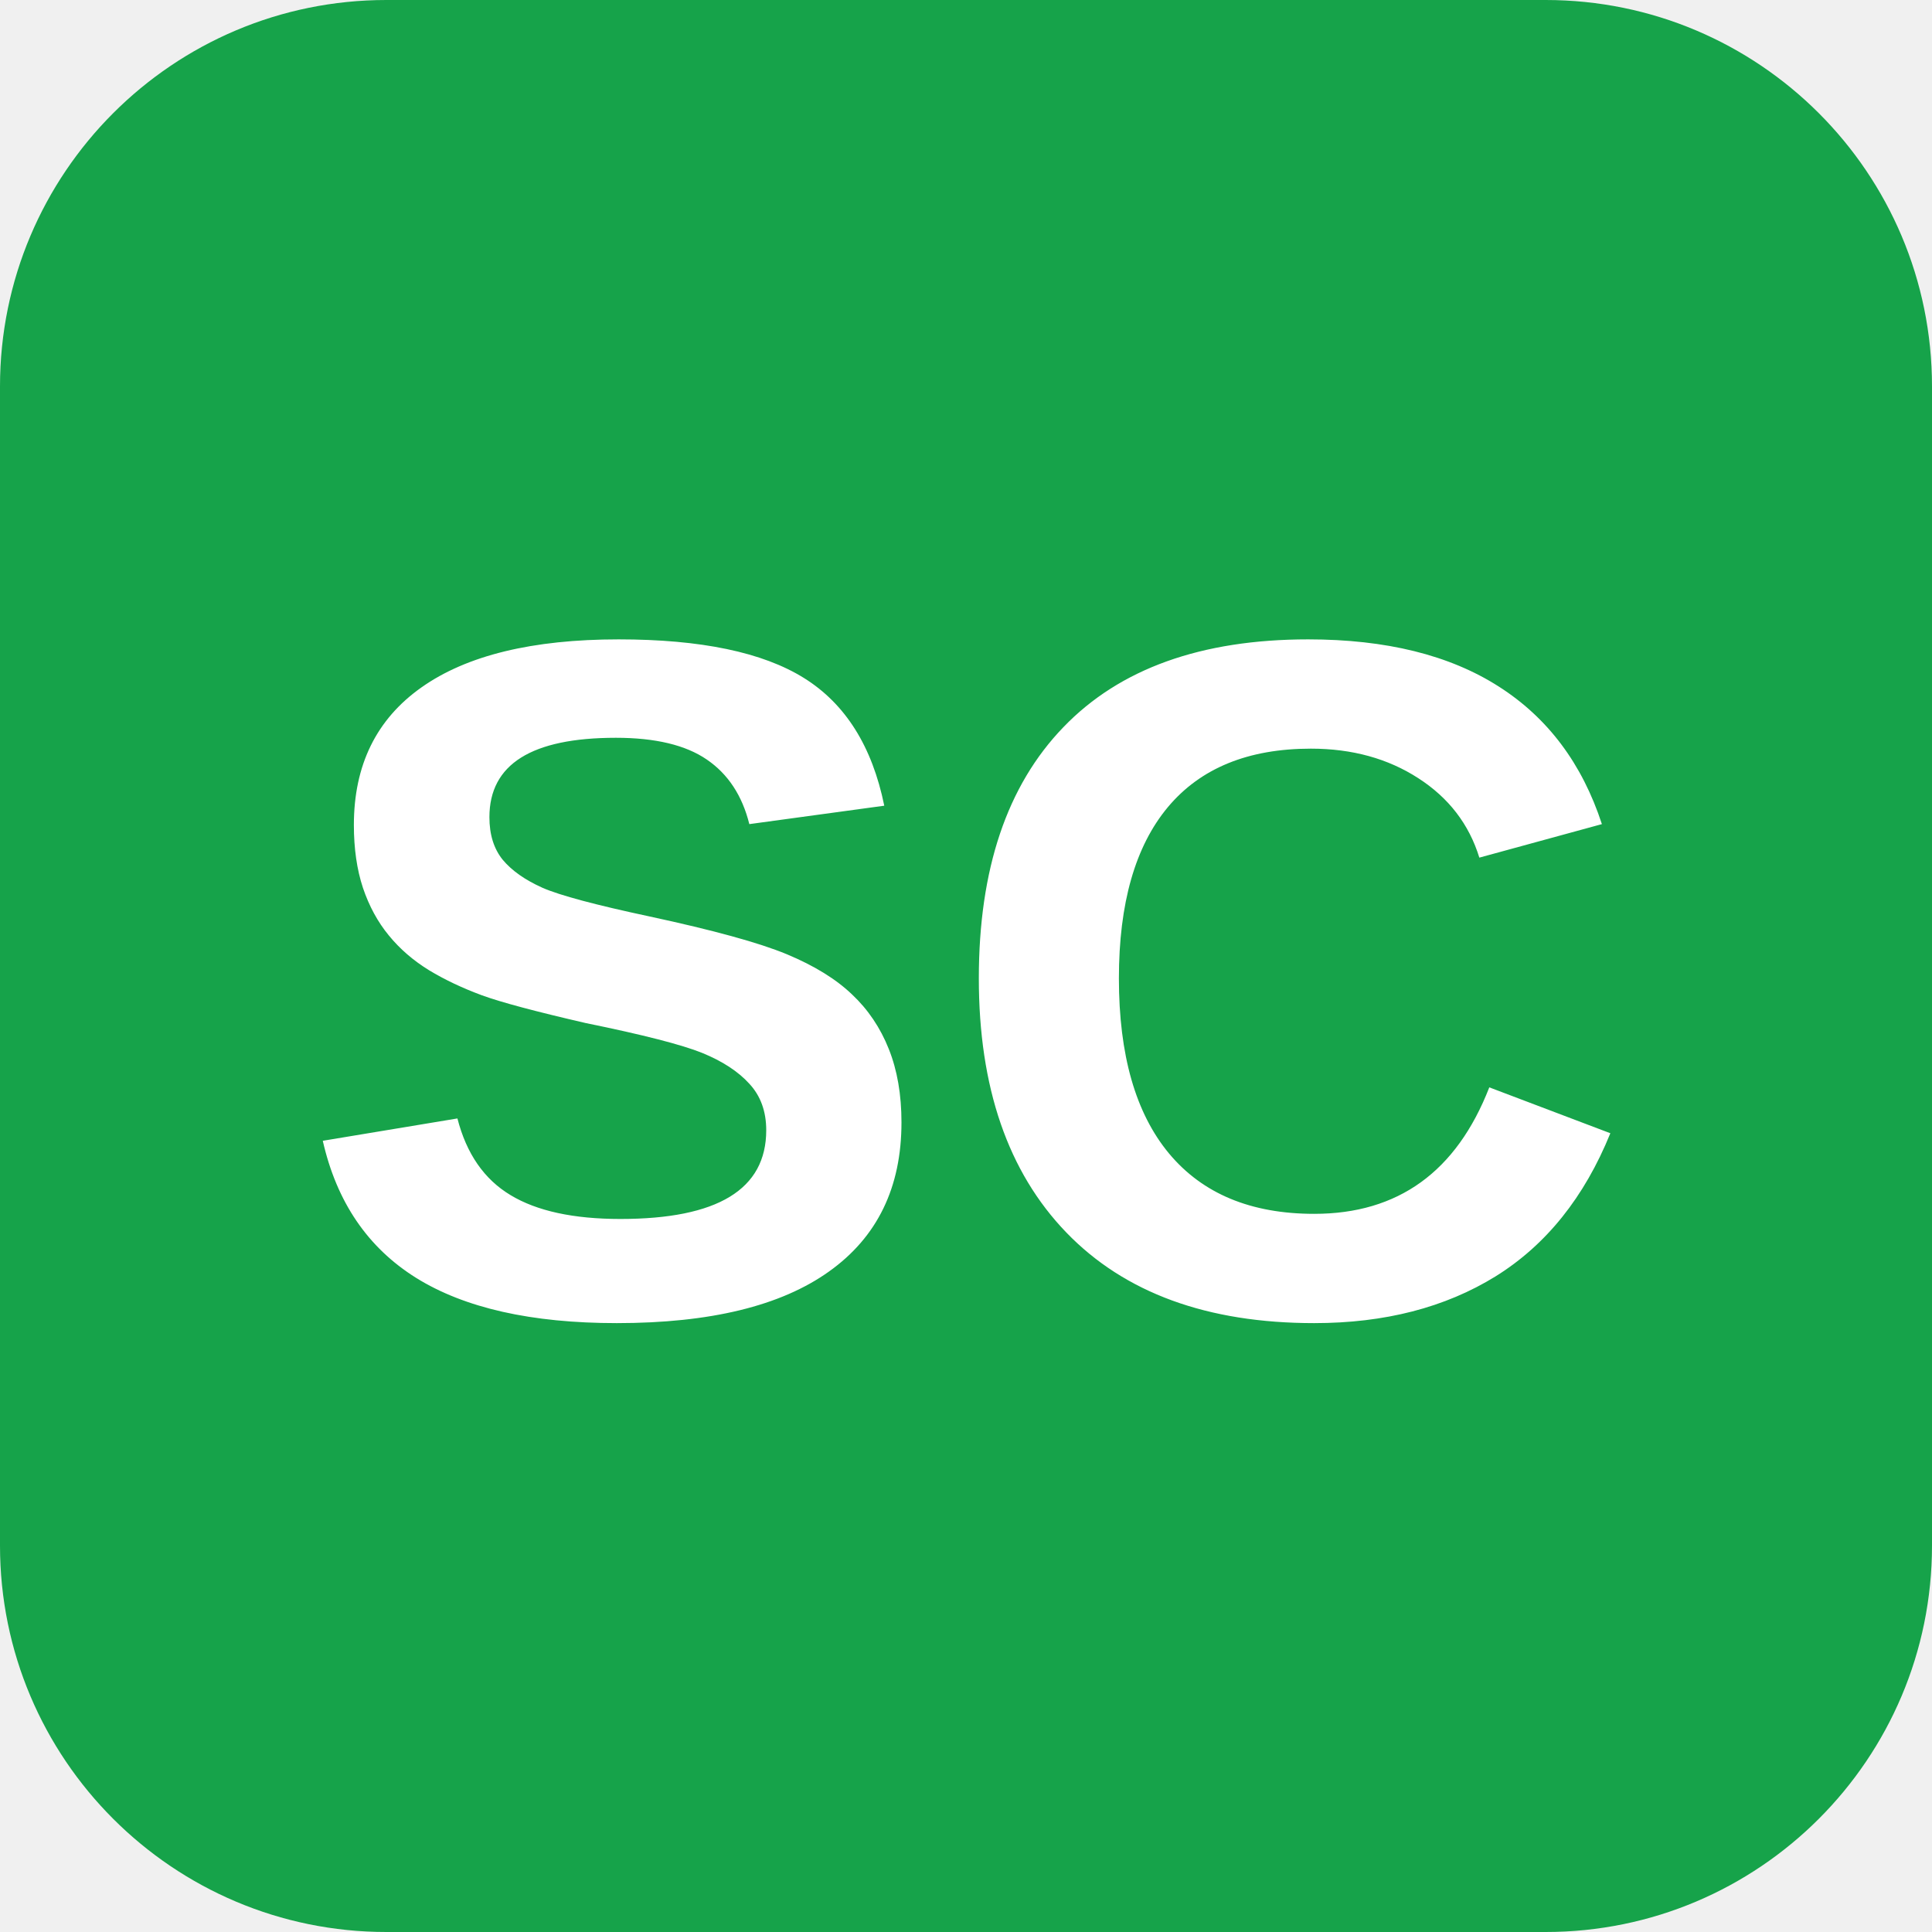
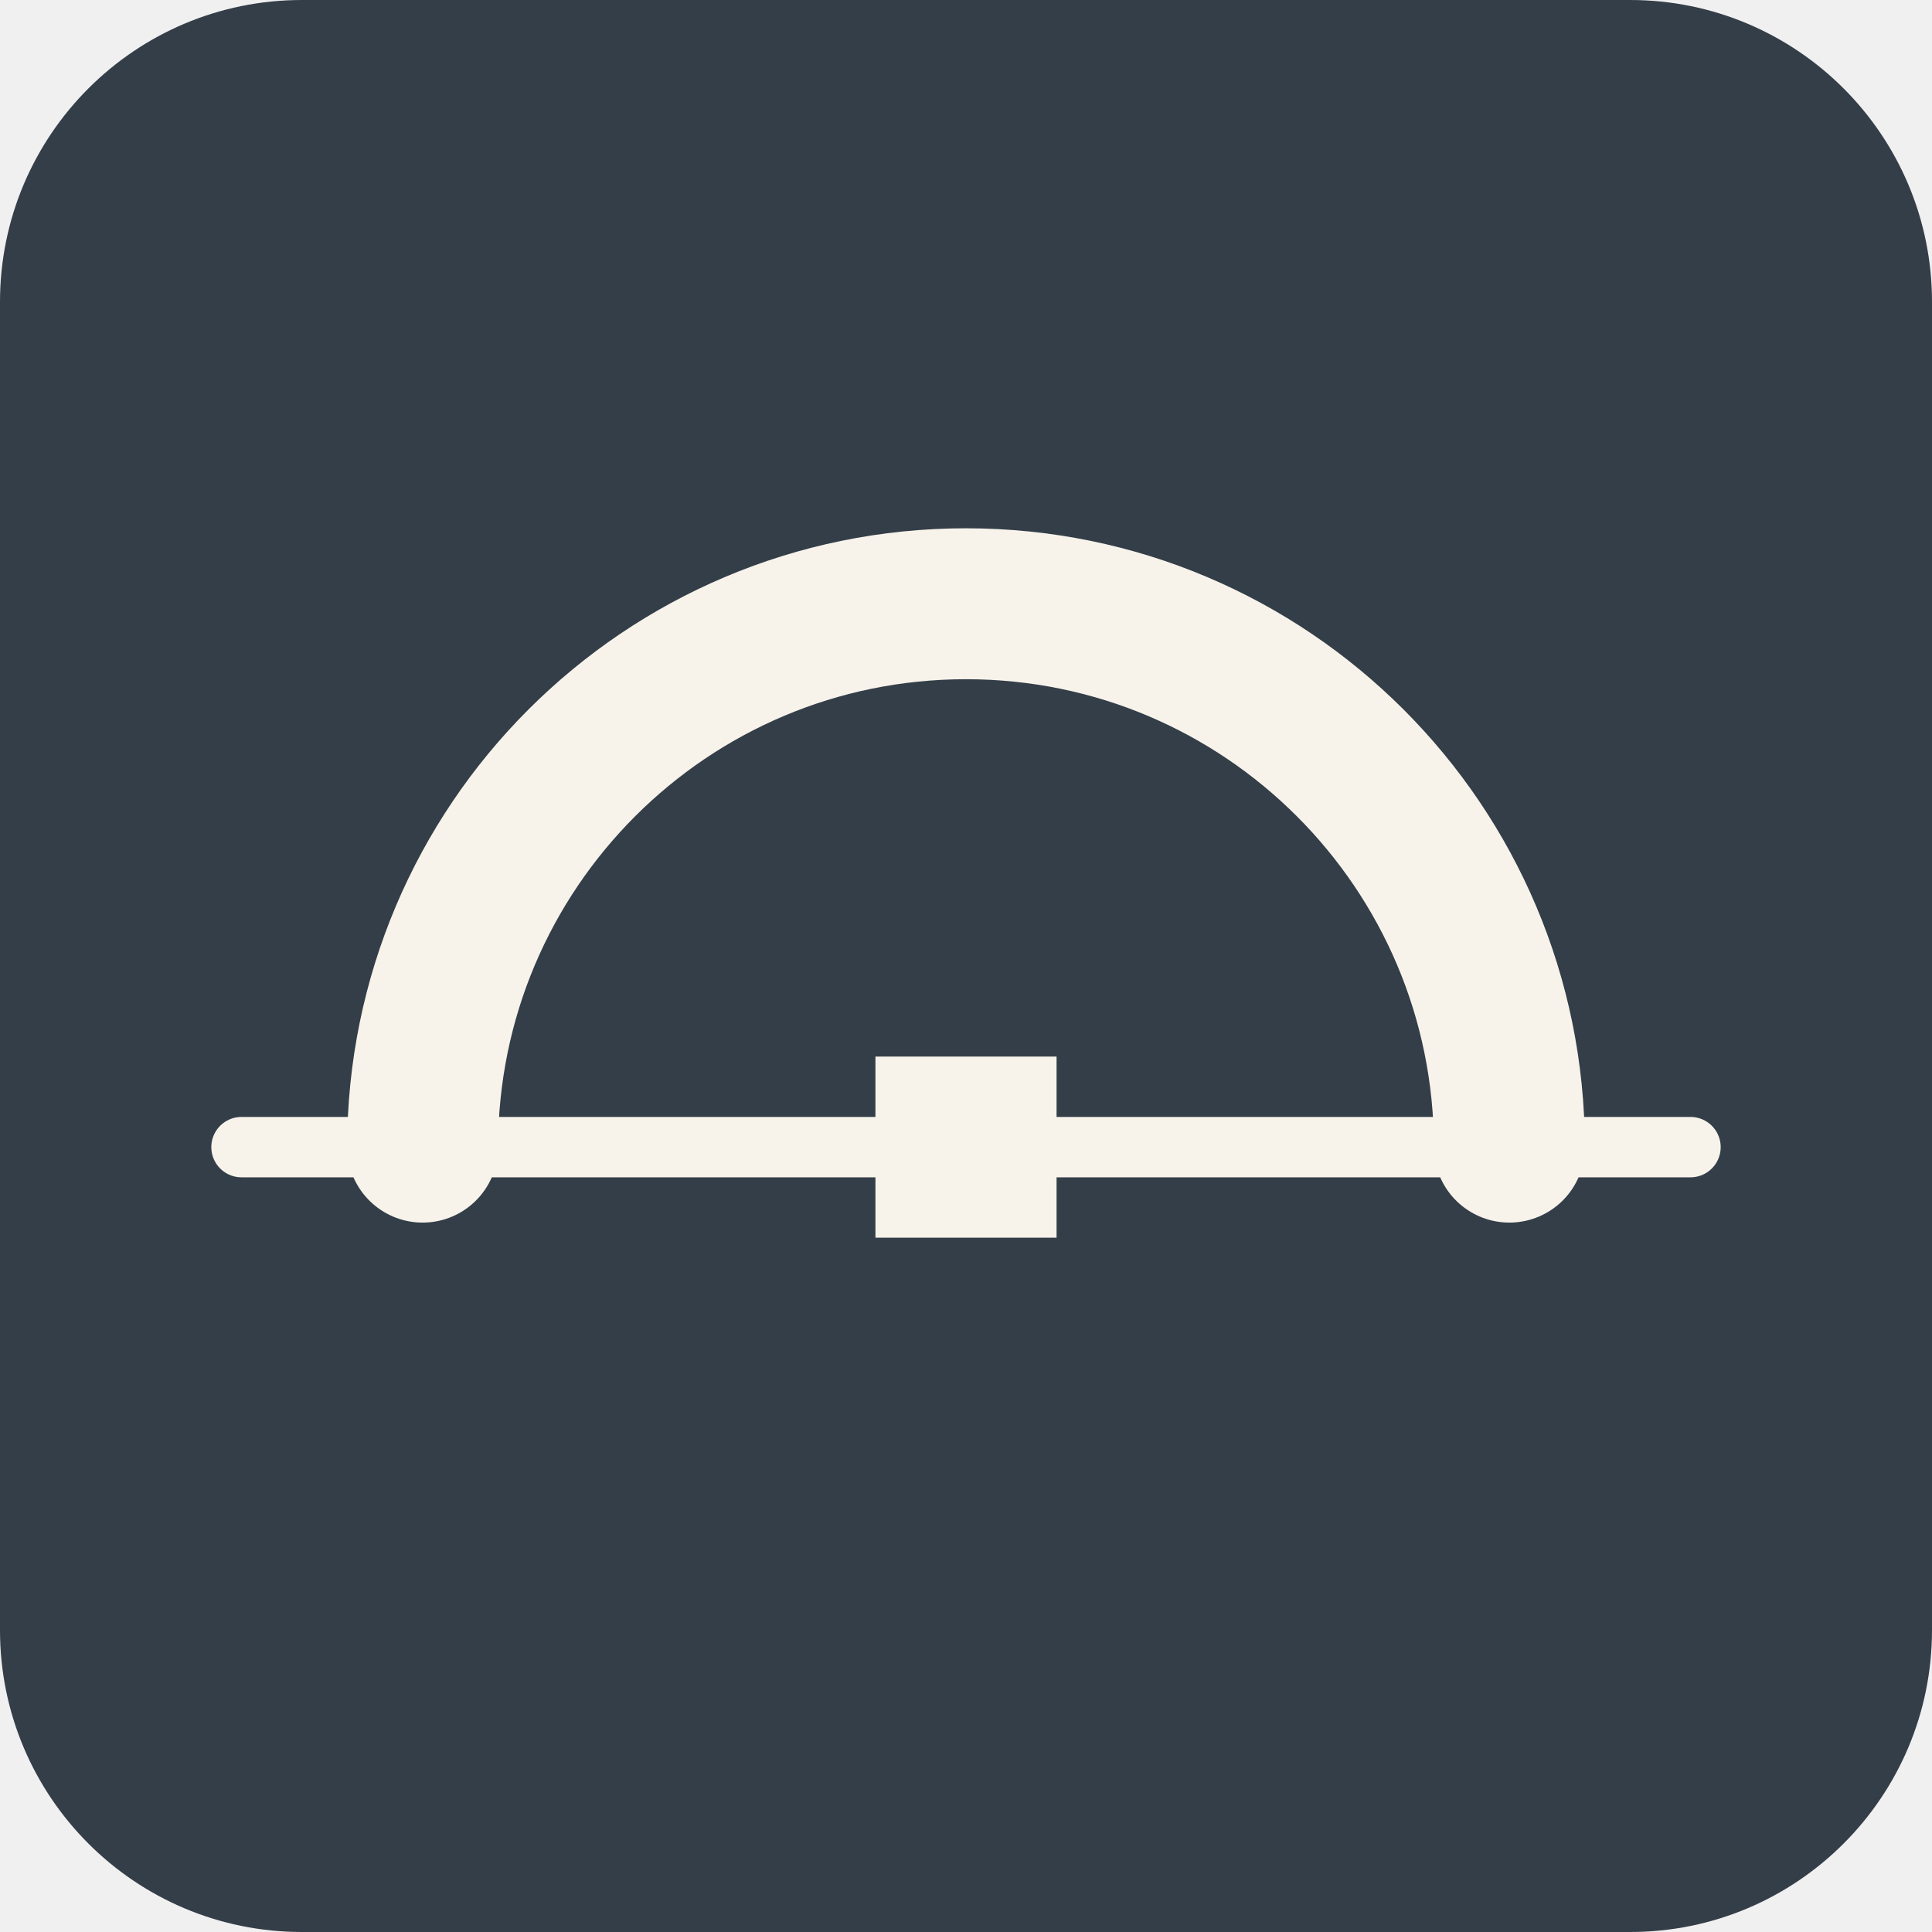
- <svg xmlns="http://www.w3.org/2000/svg" viewBox="0 0 100 100">
-   <rect width="100" height="100" rx="20" fill="#16a34a" />
-   <text x="50" y="68" font-size="50" font-weight="bold" font-family="Arial, sans-serif" text-anchor="middle" fill="white">SC</text>
+ <svg xmlns="http://www.w3.org/2000/svg" viewBox="0 0 64 64" width="64" height="64" role="img" aria-label="StopCheck Go favicon">
+   <rect width="64" height="64" rx="10" fill="#343E48" />
+   <path d="M 14 38 A 18 18 0 0 1 50 38" fill="none" stroke="#F7F3EB" stroke-width="5" stroke-linecap="round" />
+   <path d="M 8 38 L 56 38" stroke="#F7F3EB" stroke-width="2" stroke-linecap="round" />
+   <rect x="29" y="35" width="6" height="6" fill="#F7F3EB" />
</svg>
